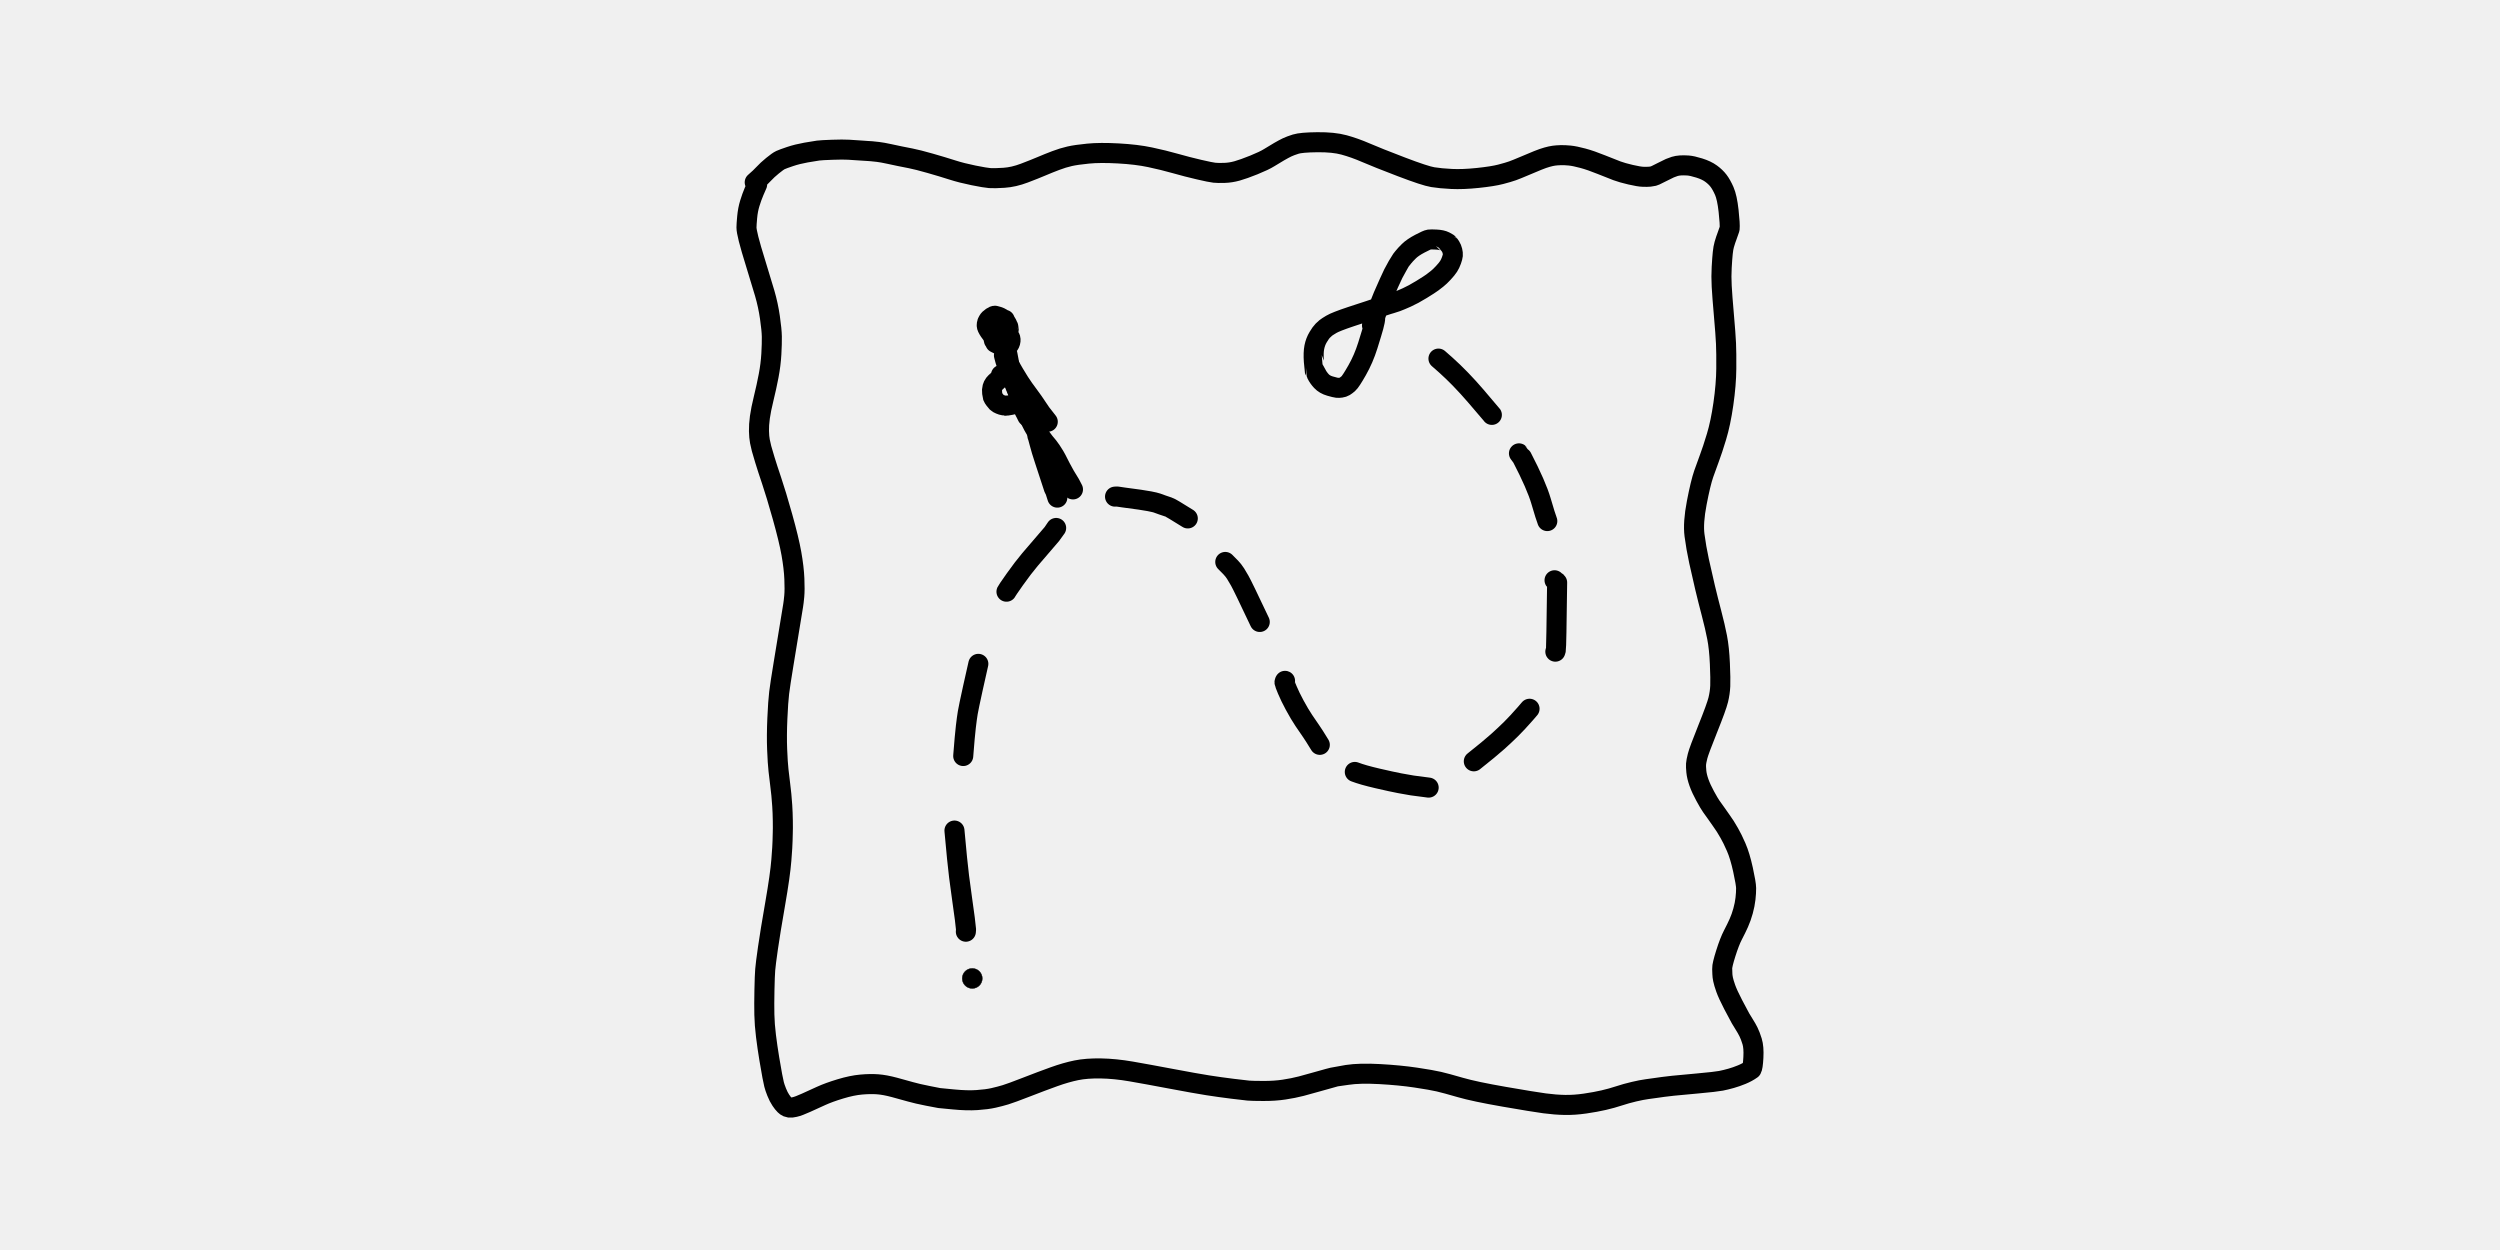
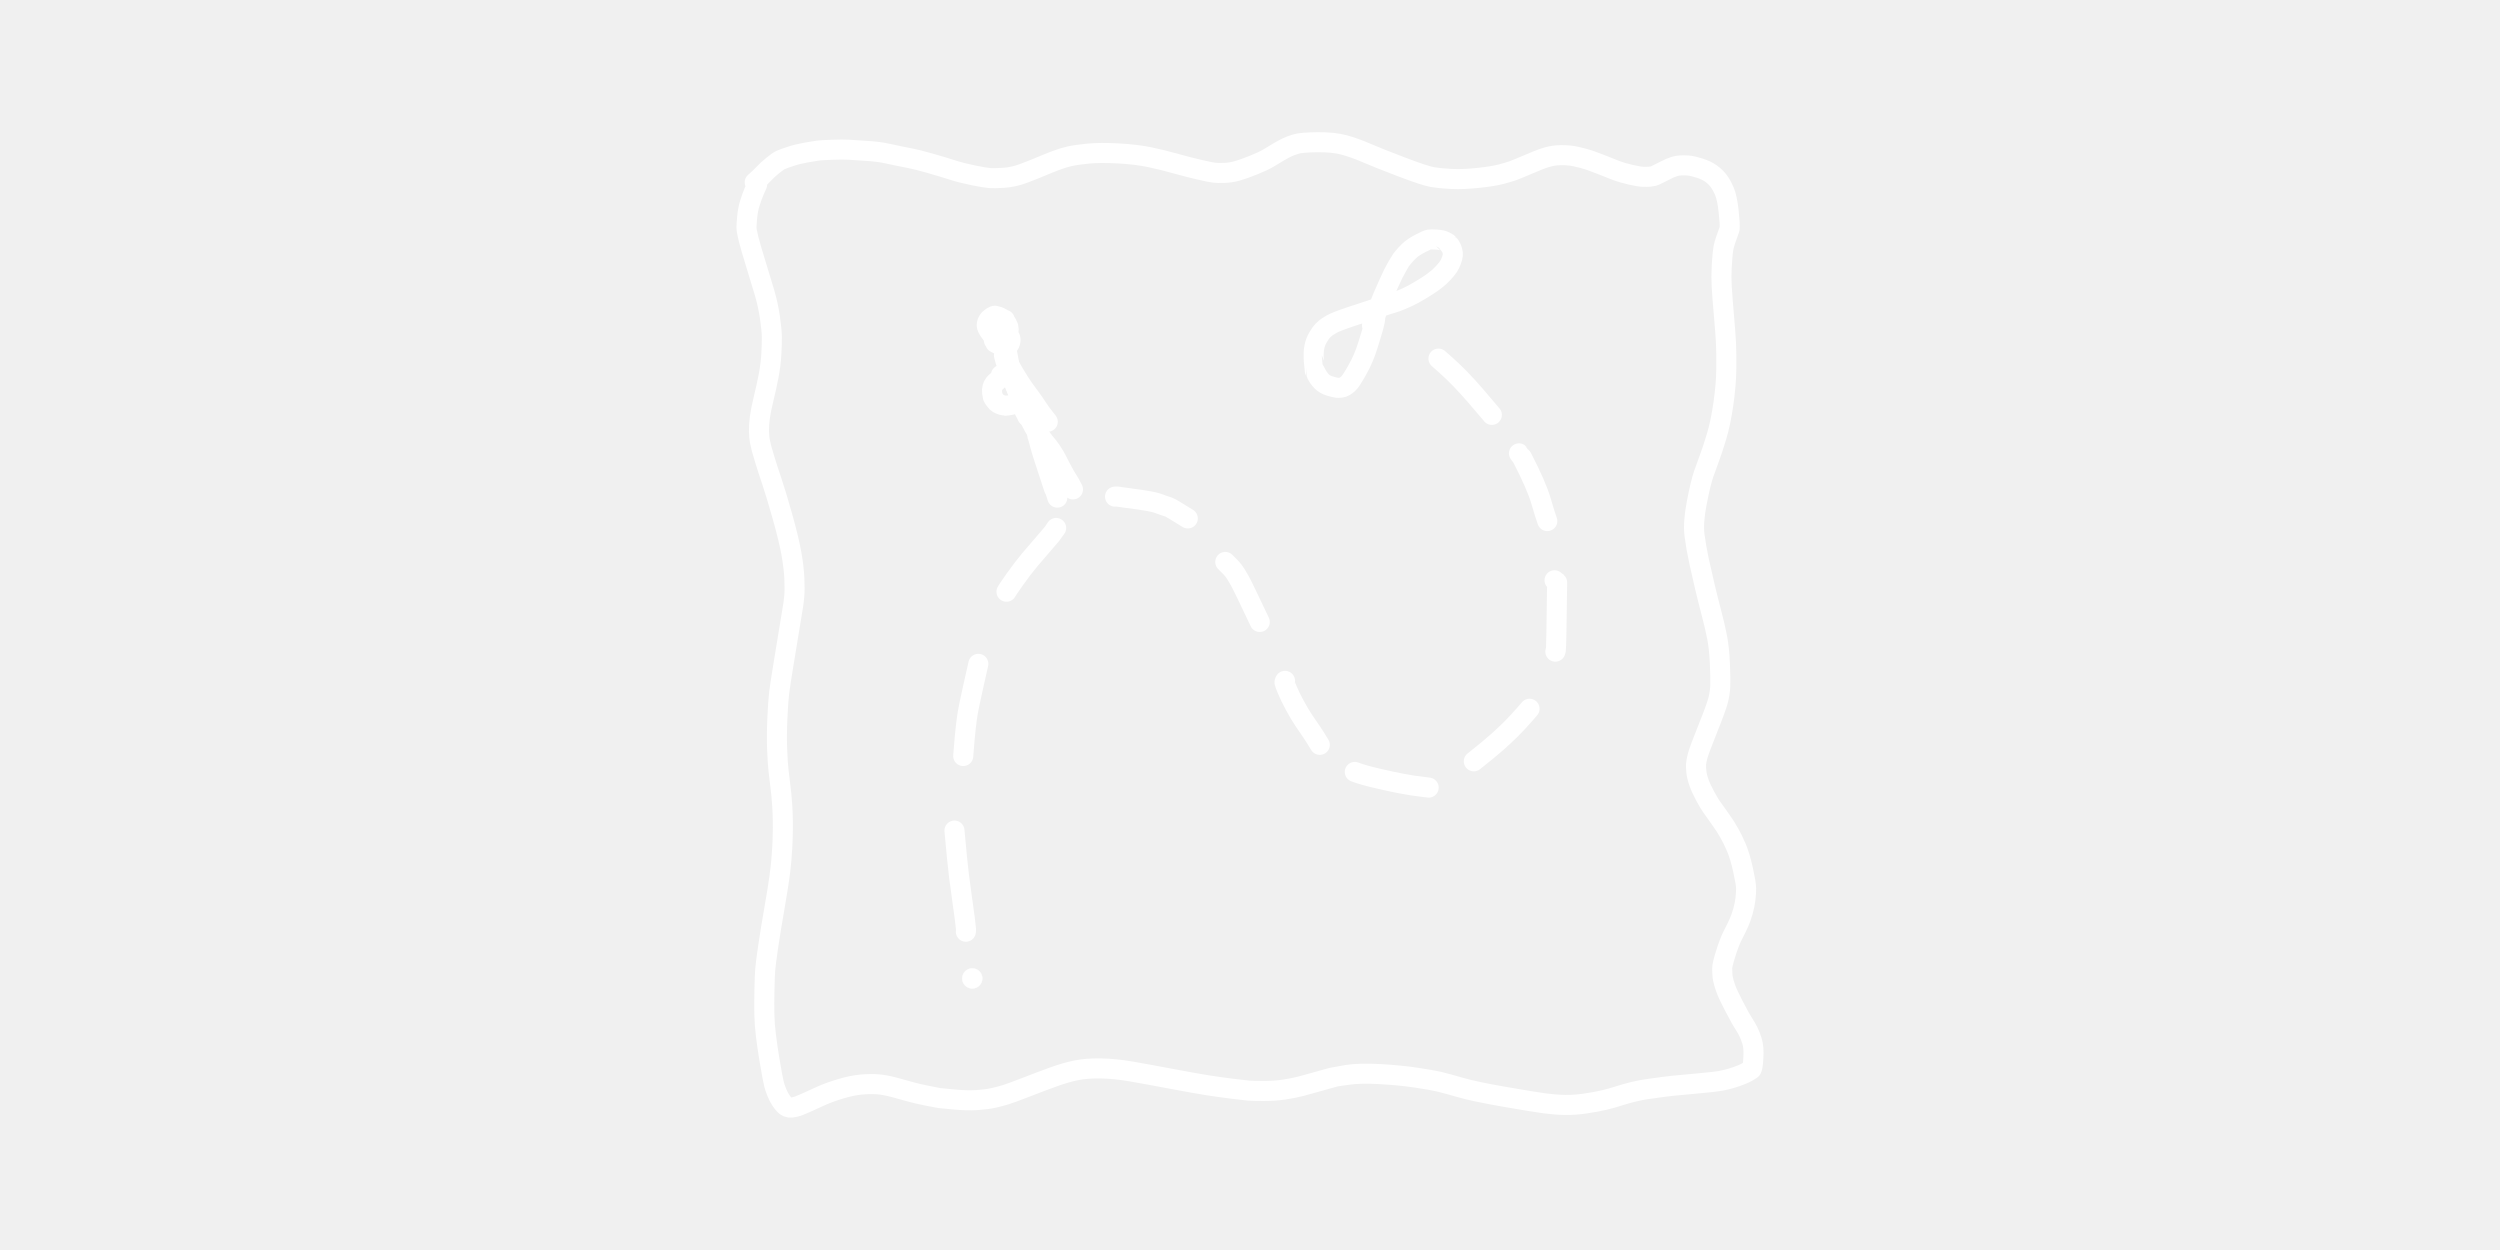
<svg xmlns="http://www.w3.org/2000/svg" version="1.1" id="Layer_1" x="0px" y="0px" viewBox="0 0 960 480" style="enable-background:new 0 0 960 480;" xml:space="preserve">
  <defs id="defs3302" />
  <g id="New_Layer_3" opacity="1" transform="matrix(1.539795,0,0,1.539795,990.3604,-1640.042)">
-     <path id="STROKE_c805222d-04b4-4d1f-8b30-9fe83fc3d251" opacity="1" fill="none" stroke="#000000" stroke-width="5" stroke-opacity="1" stroke-linecap="round" stroke-linejoin="round" d="m -454.361,1111.112 q -0.169,0.348 -0.751,1.721 -0.582,1.373 -1.072,2.965 -0.49,1.593 -0.659,3.438 -0.168,1.845 -0.174,2.592 -0.006,0.747 0.516,2.85 0.523,2.102 1.852,6.369 1.329,4.267 2.184,7.21 0.854,2.943 1.298,6.027 0.443,3.084 0.473,4.774 0.029,1.69 -0.119,4.336 -0.149,2.646 -0.682,5.439 -0.533,2.793 -1.227,5.609 -0.694,2.816 -0.953,4.733 -0.258,1.917 -0.226,3.434 0.032,1.516 0.234,2.554 0.202,1.038 0.405,1.79 0.202,0.753 0.82,2.794 0.618,2.04 1.708,5.262 1.091,3.222 2.697,8.937 1.605,5.715 2.225,9.225 0.62,3.511 0.738,6.277 0.118,2.766 -0.027,4.322 -0.145,1.557 -0.275,2.321 -0.13,0.765 -0.813,4.954 -0.682,4.189 -1.549,9.437 -0.866,5.248 -1.127,7.377 -0.261,2.129 -0.451,6.438 -0.19,4.308 -0.053,7.72 0.137,3.412 0.338,5.181 0.201,1.77 0.402,3.393 0.2,1.623 0.309,2.695 0.109,1.073 0.222,2.753 0.112,1.681 0.143,3.765 0.031,2.083 -0.011,2.962 -0.041,0.878 -0.051,2.008 -0.01,1.13 -0.303,4.845 -0.292,3.714 -1.53,10.819 -1.239,7.106 -1.809,11.081 -0.571,3.974 -0.687,5.419 -0.116,1.444 -0.191,5.052 -0.076,3.608 -0.021,6.129 0.054,2.522 0.404,5.336 0.349,2.814 0.826,5.693 0.476,2.878 0.75,4.283 0.275,1.405 0.441,2.101 0.167,0.696 0.648,1.914 0.482,1.217 1.041,2.041 0.558,0.823 0.95,1.199 0.391,0.375 0.665,0.485 0.273,0.109 0.59,0.159 0.316,0.05 1.258,-0.154 0.941,-0.205 2.806,-1.052 1.866,-0.848 3.793,-1.727 1.927,-0.879 4.808,-1.749 2.88,-0.87 5.159,-1.071 2.278,-0.201 4.077,-0.072 1.799,0.129 4.223,0.78 2.425,0.65 4.03,1.112 1.606,0.462 4.301,0.995 2.694,0.534 2.84,0.548 0.147,0.014 3.538,0.343 3.391,0.329 5.878,0.163 2.487,-0.166 4.132,-0.543 1.646,-0.377 2.989,-0.784 1.342,-0.406 5.193,-1.905 3.851,-1.5 6.859,-2.581 3.008,-1.081 5.588,-1.61 2.58,-0.529 6.126,-0.469 3.546,0.06 7.549,0.753 4.002,0.694 10.061,1.839 6.06,1.145 9.061,1.616 3.002,0.47 6.132,0.856 3.131,0.385 3.999,0.466 0.869,0.081 3.716,0.09 2.847,0.01 5.164,-0.342 2.317,-0.349 4.295,-0.86 1.978,-0.511 3.786,-1.047 1.807,-0.536 3.042,-0.851 1.235,-0.315 1.384,-0.375 0.149,-0.059 3.255,-0.535 3.105,-0.476 8.112,-0.199 5.006,0.277 8.984,0.873 3.978,0.596 5.756,1.011 1.778,0.414 5.349,1.451 3.572,1.038 10.982,2.323 7.411,1.286 10.052,1.638 2.642,0.352 5.037,0.395 2.396,0.044 5.043,-0.343 2.647,-0.387 4.655,-0.854 2.007,-0.466 3.805,-1.059 1.798,-0.593 3.728,-1.046 1.929,-0.453 3.264,-0.633 1.335,-0.18 2.204,-0.303 0.869,-0.123 1.836,-0.259 0.966,-0.136 2.42,-0.285 1.453,-0.149 6.09,-0.569 4.636,-0.42 5.879,-0.667 1.242,-0.247 2.535,-0.615 1.294,-0.367 2.664,-0.93 1.371,-0.563 2.444,-1.328 0.315,-0.408 0.451,-2.948 0.136,-2.539 -0.32,-4.011 -0.456,-1.472 -0.911,-2.38 -0.456,-0.909 -0.983,-1.734 -0.527,-0.825 -1,-1.637 -0.473,-0.813 -1.827,-3.427 -1.354,-2.614 -1.856,-4.041 -0.503,-1.427 -0.667,-2.246 -0.163,-0.819 -0.169,-1.329 -0.007,-0.511 -0.046,-1.345 -0.039,-0.834 0.892,-3.793 0.93,-2.959 1.794,-4.616 0.864,-1.656 1.464,-3 0.601,-1.344 1.047,-2.953 0.447,-1.609 0.613,-3.09 0.166,-1.482 0.156,-2.61 -0.011,-1.128 -0.772,-4.6 -0.76,-3.473 -1.708,-5.645 -0.948,-2.172 -1.71,-3.485 -0.762,-1.314 -0.997,-1.676 -0.235,-0.363 -0.987,-1.448 -0.753,-1.085 -1.4,-1.99 -0.647,-0.906 -1.126,-1.575 -0.48,-0.67 -1.503,-2.545 -1.024,-1.875 -1.558,-3.389 -0.534,-1.513 -0.652,-2.731 -0.117,-1.218 -0.075,-1.85 0.043,-0.633 0.381,-1.993 0.338,-1.36 2.537,-6.833 2.199,-5.473 2.624,-7.233 0.424,-1.759 0.499,-3.437 0.075,-1.678 -0.094,-5.556 -0.169,-3.877 -0.69,-6.563 -0.52,-2.686 -1.388,-5.983 -0.868,-3.298 -1.627,-6.478 -0.76,-3.179 -1.492,-6.552 -0.731,-3.373 -1.132,-6.467 -0.401,-3.094 0.559,-8.073 0.959,-4.98 1.745,-7.238 0.785,-2.258 1.463,-4.046 0.678,-1.789 1.709,-5.182 1.031,-3.393 1.725,-8.213 0.693,-4.82 0.726,-8.778 0.033,-3.957 -0.072,-6.283 -0.106,-2.325 -0.523,-7.054 -0.416,-4.729 -0.55,-7.207 -0.133,-2.477 -0.002,-4.735 0.131,-2.259 0.266,-3.57 0.136,-1.312 0.371,-2.111 0.234,-0.8 0.363,-1.175 0.129,-0.376 0.323,-0.897 0.195,-0.521 0.655,-1.862 0.114,-1.09 -0.257,-4.449 -0.372,-3.359 -1.072,-4.952 -0.701,-1.593 -1.428,-2.553 -0.728,-0.959 -1.866,-1.792 -1.137,-0.833 -2.94,-1.397 -1.802,-0.564 -2.837,-0.633 -1.036,-0.07 -1.848,-0.018 -0.813,0.053 -1.445,0.246 -0.631,0.194 -1.202,0.44 -0.571,0.246 -1.901,0.935 -1.329,0.689 -1.674,0.834 -0.344,0.146 -0.592,0.219 -0.248,0.072 -0.854,0.132 -0.606,0.059 -1.639,0.029 -1.033,-0.029 -3.147,-0.522 -2.115,-0.494 -3.409,-0.975 -1.295,-0.481 -3.883,-1.533 -2.587,-1.051 -4.6,-1.596 -2.013,-0.544 -3.285,-0.671 -1.271,-0.128 -2.274,-0.096 -1.003,0.032 -1.698,0.13 -0.696,0.098 -1.674,0.369 -0.979,0.271 -2.323,0.814 -1.344,0.543 -3.322,1.389 -1.979,0.845 -2.958,1.197 -0.979,0.353 -2.951,0.87 -1.972,0.517 -5.717,0.91 -3.745,0.392 -6.533,0.256 -2.789,-0.136 -4.703,-0.45 -1.914,-0.313 -7.875,-2.588 -5.961,-2.275 -8.796,-3.505 -2.836,-1.229 -5.455,-1.945 -2.619,-0.716 -6.648,-0.675 -4.029,0.042 -5.397,0.473 -1.369,0.432 -2.165,0.813 -0.796,0.381 -1.987,1.07 -1.19,0.689 -2.459,1.482 -1.269,0.793 -3.834,1.829 -2.565,1.036 -4.177,1.487 -1.612,0.45 -3.189,0.497 -1.576,0.048 -2.48,-0.046 -0.904,-0.094 -3.854,-0.781 -2.951,-0.686 -5.889,-1.522 -2.939,-0.836 -6.302,-1.549 -3.362,-0.713 -7.916,-0.96 -4.554,-0.246 -7.514,0.046 -2.961,0.291 -4.614,0.664 -1.654,0.373 -3.493,1.073 -1.839,0.699 -3.503,1.409 -1.664,0.71 -4.312,1.719 -2.648,1.01 -5.088,1.167 -2.44,0.157 -3.538,0.074 -1.098,-0.083 -4.045,-0.677 -2.947,-0.595 -5.328,-1.36 -2.382,-0.765 -5.51,-1.658 -3.129,-0.893 -4.837,-1.227 -1.708,-0.335 -2.712,-0.537 -1.004,-0.203 -2.678,-0.57 -1.674,-0.367 -2.768,-0.497 -1.093,-0.13 -1.664,-0.176 -0.571,-0.045 -0.696,-0.044 -0.125,0 -1.791,-0.12 -1.665,-0.121 -3.134,-0.208 -1.468,-0.086 -4.116,0.01 -2.648,0.091 -3.515,0.201 -0.868,0.111 -3.025,0.495 -2.157,0.385 -3.954,0.987 -1.796,0.602 -2.412,0.887 -0.616,0.284 -1.967,1.387 -1.352,1.103 -2.198,2.029 -0.846,0.927 -2.259,2.144" />
-     <path id="STROKE_e7b411aa-caa9-4934-ad79-24d8aaa5542b" opacity="1" fill="none" stroke="#000000" stroke-width="5" stroke-opacity="1" stroke-linecap="round" stroke-linejoin="round" d="m -402.309,1297.457 0.045,-0.552 q -0.112,-1.599 -0.984,-7.646 -0.872,-6.046 -1.258,-10.159 -0.387,-4.113 -0.645,-6.866" />
-     <path id="STROKE_389f9632-6048-4be1-a851-f69b18a5b26c" opacity="1" fill="none" stroke="#000000" stroke-width="5" stroke-opacity="1" stroke-linecap="round" stroke-linejoin="round" d="m -402.965,1253.642 q 0.397,-5.091 0.658,-7.304 0.26,-2.213 0.476,-3.504 0.217,-1.29 1.27,-6.085 1.053,-4.796 1.367,-6.09" />
-     <path id="STROKE_853e0c13-0e88-4d78-811f-da6f31074d91" opacity="1" fill="none" stroke="#000000" stroke-width="5" stroke-opacity="1" stroke-linecap="round" stroke-linejoin="round" d="m -392.179,1212.664 q 0.1,-0.195 0.545,-0.866 0.445,-0.672 1.559,-2.239 1.114,-1.567 1.945,-2.646 0.83,-1.079 1.806,-2.257 0.976,-1.177 5.462,-6.366 0.112,-0.118 1.072,-1.52" />
-     <path id="STROKE_c4c6ea4b-3b2e-421a-9291-48ca800d3568" opacity="1" fill="none" stroke="#000000" stroke-width="5" stroke-opacity="1" stroke-linecap="round" stroke-linejoin="round" d="m -365.106,1188.956 0.489,-0.033 1.664,0.246 q 4.866,0.628 6.387,0.932 1.52,0.303 1.893,0.44 0.373,0.136 1.426,0.514 1.052,0.378 1.537,0.518 0.486,0.141 4.75,2.817" />
-     <path id="STROKE_1ebcf8a1-1122-44bf-a2e5-a65d08582304" opacity="1" fill="none" stroke="#000000" stroke-width="5" stroke-opacity="1" stroke-linecap="round" stroke-linejoin="round" d="m -337.613,1205.245 q 1,0.985 1.36,1.373 0.36,0.388 0.64,0.736 0.281,0.349 0.588,0.835 0.307,0.487 1.02,1.723 0.713,1.237 4.991,10.299" />
-     <path id="STROKE_4654ba86-9b3f-4290-8356-a360ba221b55" opacity="1" fill="none" stroke="#000000" stroke-width="5" stroke-opacity="1" stroke-linecap="round" stroke-linejoin="round" d="m -322.71,1234.896 q 0.045,0.015 -0.058,0.098 0.01,0.095 -0.076,0.266 0.01,0.242 0.692,1.882 0.682,1.64 1.868,3.84 1.186,2.199 2.274,3.824 1.087,1.624 1.768,2.586 0.682,0.963 2.204,3.463" />
-     <path id="STROKE_72273d13-c71b-4d80-bb73-f5f4377ca3ee" opacity="1" fill="none" stroke="#000000" stroke-width="5" stroke-opacity="1" stroke-linecap="round" stroke-linejoin="round" d="m -305.311,1257.612 q 1.987,0.762 5.684,1.619 3.698,0.857 5.557,1.207 1.858,0.35 3.112,0.549 1.253,0.199 4.066,0.532" />
-     <path id="STROKE_4e74f353-2926-462b-8338-918fd534afc3" opacity="1" fill="none" stroke="#000000" stroke-width="5" stroke-opacity="1" stroke-linecap="round" stroke-linejoin="round" d="m -275.632,1254.965 q 3.995,-3.167 5.915,-4.888 1.92,-1.721 3.428,-3.218 1.509,-1.497 3.51,-3.781 l 1.048,-1.22" />
-     <path id="STROKE_1db066a6-913a-4b9b-8386-4730ebb11250" opacity="1" fill="none" stroke="#000000" stroke-width="5" stroke-opacity="1" stroke-linecap="round" stroke-linejoin="round" d="m -255.3,1227.617 0.126,-0.424 q 0.125,-0.616 0.322,-16.821 0.047,-0.087 -0.205,-0.179 -0.251,-0.092 -0.443,-0.379" />
-     <path id="STROKE_a7d11608-1882-4d97-a701-6c4a45403a31" opacity="1" fill="none" stroke="#000000" stroke-width="5" stroke-opacity="1" stroke-linecap="round" stroke-linejoin="round" d="m -257.304,1195.052 q -0.427,-1.077 -1.566,-4.99 -1.139,-3.914 -4.747,-10.872 -0.085,-0.06 -0.756,-1.025" />
-     <path id="STROKE_465fd2d9-fec8-4a0e-93a1-b3ee8814a7f1" opacity="1" fill="none" stroke="#000000" stroke-width="5" stroke-opacity="1" stroke-linecap="round" stroke-linejoin="round" d="m -271.132,1168.569 q -0.202,-0.291 -4.023,-4.725 -3.821,-4.435 -7.436,-7.676 l -1.859,-1.635" />
-     <path id="STROKE_04de574e-eec0-4ad7-b1b4-57360b8f5521" opacity="1" fill="none" stroke="#000000" stroke-width="5" stroke-opacity="1" stroke-linecap="round" stroke-linejoin="round" d="m -300.222,1144.283 q -0.006,0.753 -0.411,2.218 -0.404,1.466 -1.444,4.785 -1.04,3.319 -2.66,6.162 -1.619,2.842 -2.178,3.32 -0.559,0.478 -0.937,0.706 -0.378,0.228 -0.919,0.305 -0.541,0.077 -0.972,0.032 -0.432,-0.046 -1.759,-0.429 -1.328,-0.382 -2.116,-1.222 -0.788,-0.841 -1.234,-1.754 -0.446,-0.912 -0.483,-0.958 -0.037,-0.047 -0.187,-2.226 -0.151,-2.18 0.12,-3.546 0.271,-1.366 0.961,-2.512 0.69,-1.146 1.131,-1.581 0.44,-0.436 0.756,-0.696 0.316,-0.26 1.401,-0.907 1.084,-0.648 4.884,-1.917 3.8,-1.269 4.381,-1.437 0.581,-0.168 2.197,-0.737 1.616,-0.568 2.621,-0.86 1.005,-0.293 1.119,-0.312 0.114,-0.019 1.056,-0.368 0.943,-0.349 2.541,-1.064 1.598,-0.715 3.703,-2.01 2.104,-1.295 2.685,-1.738 0.581,-0.443 1.202,-0.928 0.621,-0.484 1.519,-1.449 0.898,-0.965 1.319,-1.621 0.421,-0.657 0.72,-1.502 0.299,-0.846 0.341,-1.284 0.041,-0.438 -0.112,-1.073 -0.154,-0.634 -0.445,-1.091 -0.29,-0.457 -0.473,-0.627 -0.184,-0.17 -0.216,-0.231 -0.032,-0.06 -0.769,-0.433 -0.736,-0.373 -2.08,-0.446 -1.344,-0.072 -1.817,-0.01 -0.473,0.066 -2.284,1.017 -1.811,0.951 -2.749,1.873 -0.939,0.922 -1.404,1.517 -0.464,0.596 -0.578,0.73 -0.113,0.135 -0.857,1.424 -0.743,1.289 -1.068,1.962 -0.325,0.673 -1.107,2.387 -0.782,1.713 -1.44,3.267 -0.658,1.554 -1.698,4.242 l -1.061,3.004" />
-     <circle id="STROKE_c06e0b79-fccd-48c2-967b-179d6d2a3a0b" opacity="1" fill="#000000" stroke="#000000" stroke-width="0.1" stroke-opacity="1" fill-opacity="1" cx="-400.71" cy="1309.109" r="2.5" />
-     <path id="STROKE_df90aa99-223b-4c0a-9892-f0189a5edd32" opacity="1" fill="none" stroke="#000000" stroke-width="5" stroke-opacity="1" stroke-linecap="round" stroke-linejoin="round" d="m -392.811,1153.724 q 0.283,1.231 0.771,2.585 0.488,1.353 0.657,1.703 0.169,0.351 1.894,4.543 1.724,4.192 2.973,6.713 1.248,2.522 1.728,3.244 0.479,0.723 0.801,1.091 0.294,0.448 1.271,1.718 1.091,1.247 1.677,2.143 0.587,0.895 0.862,1.355 0.275,0.46 0.418,0.746 0.142,0.287 1.138,2.225 0.996,1.938 2.303,3.98 l 0.724,1.385" />
-     <path id="STROKE_27b3e8f5-8f95-4e70-94be-2c24ccccf2e1" opacity="1" fill="none" stroke="#000000" stroke-width="5" stroke-opacity="1" stroke-linecap="round" stroke-linejoin="round" d="m -384.467,1173.78 q 0.136,0.295 0.548,1.902 0.412,1.607 1.229,4.074 0.818,2.467 2.367,7.216 l 0.24,0.374 0.59,1.858" />
-     <path id="STROKE_5e969b2c-0119-4adf-82f7-49af2cd372a6" opacity="1" fill="none" stroke="#000000" stroke-width="5" stroke-opacity="1" stroke-linecap="round" stroke-linejoin="round" d="m -392.538,1153.266 0.063,0.374 0.52,1.445 q 0.119,0.512 1.637,3.075 1.517,2.562 2.48,3.888 0.962,1.326 1.43,1.956 0.469,0.63 0.96,1.328 0.491,0.698 1.099,1.63 0.609,0.931 0.817,1.201 0.208,0.27 1.652,2.118" />
-     <path id="STROKE_5a3ce6c8-0475-4066-af19-fb0efe947ecd" opacity="1" fill="none" stroke="#000000" stroke-width="5" stroke-opacity="1" stroke-linecap="round" stroke-linejoin="round" d="m -391.955,1153.393 0.507,2.694 q 0.187,1.282 3.753,11.486 0.24,0.379 0.714,1.384" />
-     <path id="STROKE_4a590536-8ccd-4f76-b279-3363dd5d2ec8" opacity="1" fill="none" stroke="#000000" stroke-width="5" stroke-opacity="1" stroke-linecap="round" stroke-linejoin="round" d="m -392.611,1144.854 q -0.177,0.014 -0.498,0.762 l -0.017,0.059 q -0.323,-0.01 -0.7,0.095 -0.377,0.101 -0.65,0.237 -0.273,0.137 -0.569,0.433 -0.295,0.297 -0.411,1.279 -0.116,0.982 0.008,1.687 0.123,0.706 0.302,0.923 0.179,0.218 0.178,0.256 0,0.037 0.829,0.42 0.829,0.383 1.321,0.411 0.492,0.027 0.738,-0.025 0.247,-0.051 0.402,-0.165 0.156,-0.114 0.315,-0.452 0.159,-0.337 0.192,-0.689 0.034,-0.352 -0.036,-0.587 -0.069,-0.235 -0.199,-0.404 -0.13,-0.169 -0.262,-0.268 -0.131,-0.099 -0.521,-0.244 -0.389,-0.144 -0.771,-0.235 l 0.181,0.129 q 0.047,0.014 0.225,-0.028 0.179,-0.043 0.499,-0.27 0.32,-0.226 0.396,-0.516 0.075,-0.289 -0.005,-0.669 -0.079,-0.38 -0.067,-0.423 0.013,-0.044 -0.307,-0.662 -0.319,-0.618 -0.621,-0.893 -0.301,-0.275 -0.716,-0.544 -0.415,-0.269 -0.918,-0.418 -0.503,-0.148 -0.732,-0.204 -0.23,-0.056 -0.856,0.355 -0.627,0.412 -0.891,0.891 -0.264,0.479 -0.281,0.629 -0.017,0.15 -0.048,0.548 -0.031,0.397 0.658,1.437 0.688,1.04 1.204,1.45 0.516,0.411 1.092,0.656 0.576,0.245 0.97,0.176 0.394,-0.068 0.645,-0.309 0.252,-0.241 0.406,-0.601 0.153,-0.359 0.188,-0.694 0.036,-0.336 -0.01,-0.434 -0.045,-0.098 -0.512,-0.549 -0.467,-0.45 -0.733,-0.702 -0.266,-0.251 -0.399,-0.392 -0.133,-0.141 -1.142,-0.867 -0.591,-0.1 -1.393,-0.589" />
-     <path id="STROKE_6f834c84-5e07-4dac-916a-3dea3cff7678" opacity="1" fill="none" stroke="#000000" stroke-width="5" stroke-opacity="1" stroke-linecap="round" stroke-linejoin="round" d="m -393.339,1158.56 -0.208,0.061 -0.016,0.186 -0.268,0.644 q -0.056,0.111 -0.601,0.578 -0.545,0.467 -0.817,0.813 -0.272,0.346 -0.436,0.905 -0.164,0.558 -0.069,1.331 0.095,0.774 0.166,0.988 0.072,0.214 0.449,0.715 0.378,0.502 0.579,0.704 0.201,0.203 0.756,0.438 0.556,0.235 0.899,0.278 0.343,0.043 0.473,0.079 0.13,0.036 1.331,-0.19 1.2,-0.225 3.792,-1.18" />
+     <path id="STROKE_c805222d-04b4-4d1f-8b30-9fe83fc3d251" opacity="1" fill="none" stroke="#FFFFFF" stroke-width="5" stroke-opacity="1" stroke-linecap="round" stroke-linejoin="round" d="m -454.361,1111.112 q -0.169,0.348 -0.751,1.721 -0.582,1.373 -1.072,2.965 -0.49,1.593 -0.659,3.438 -0.168,1.845 -0.174,2.592 -0.006,0.747 0.516,2.85 0.523,2.102 1.852,6.369 1.329,4.267 2.184,7.21 0.854,2.943 1.298,6.027 0.443,3.084 0.473,4.774 0.029,1.69 -0.119,4.336 -0.149,2.646 -0.682,5.439 -0.533,2.793 -1.227,5.609 -0.694,2.816 -0.953,4.733 -0.258,1.917 -0.226,3.434 0.032,1.516 0.234,2.554 0.202,1.038 0.405,1.79 0.202,0.753 0.82,2.794 0.618,2.04 1.708,5.262 1.091,3.222 2.697,8.937 1.605,5.715 2.225,9.225 0.62,3.511 0.738,6.277 0.118,2.766 -0.027,4.322 -0.145,1.557 -0.275,2.321 -0.13,0.765 -0.813,4.954 -0.682,4.189 -1.549,9.437 -0.866,5.248 -1.127,7.377 -0.261,2.129 -0.451,6.438 -0.19,4.308 -0.053,7.72 0.137,3.412 0.338,5.181 0.201,1.77 0.402,3.393 0.2,1.623 0.309,2.695 0.109,1.073 0.222,2.753 0.112,1.681 0.143,3.765 0.031,2.083 -0.011,2.962 -0.041,0.878 -0.051,2.008 -0.01,1.13 -0.303,4.845 -0.292,3.714 -1.53,10.819 -1.239,7.106 -1.809,11.081 -0.571,3.974 -0.687,5.419 -0.116,1.444 -0.191,5.052 -0.076,3.608 -0.021,6.129 0.054,2.522 0.404,5.336 0.349,2.814 0.826,5.693 0.476,2.878 0.75,4.283 0.275,1.405 0.441,2.101 0.167,0.696 0.648,1.914 0.482,1.217 1.041,2.041 0.558,0.823 0.95,1.199 0.391,0.375 0.665,0.485 0.273,0.109 0.59,0.159 0.316,0.05 1.258,-0.154 0.941,-0.205 2.806,-1.052 1.866,-0.848 3.793,-1.727 1.927,-0.879 4.808,-1.749 2.88,-0.87 5.159,-1.071 2.278,-0.201 4.077,-0.072 1.799,0.129 4.223,0.78 2.425,0.65 4.03,1.112 1.606,0.462 4.301,0.995 2.694,0.534 2.84,0.548 0.147,0.014 3.538,0.343 3.391,0.329 5.878,0.163 2.487,-0.166 4.132,-0.543 1.646,-0.377 2.989,-0.784 1.342,-0.406 5.193,-1.905 3.851,-1.5 6.859,-2.581 3.008,-1.081 5.588,-1.61 2.58,-0.529 6.126,-0.469 3.546,0.06 7.549,0.753 4.002,0.694 10.061,1.839 6.06,1.145 9.061,1.616 3.002,0.47 6.132,0.856 3.131,0.385 3.999,0.466 0.869,0.081 3.716,0.09 2.847,0.01 5.164,-0.342 2.317,-0.349 4.295,-0.86 1.978,-0.511 3.786,-1.047 1.807,-0.536 3.042,-0.851 1.235,-0.315 1.384,-0.375 0.149,-0.059 3.255,-0.535 3.105,-0.476 8.112,-0.199 5.006,0.277 8.984,0.873 3.978,0.596 5.756,1.011 1.778,0.414 5.349,1.451 3.572,1.038 10.982,2.323 7.411,1.286 10.052,1.638 2.642,0.352 5.037,0.395 2.396,0.044 5.043,-0.343 2.647,-0.387 4.655,-0.854 2.007,-0.466 3.805,-1.059 1.798,-0.593 3.728,-1.046 1.929,-0.453 3.264,-0.633 1.335,-0.18 2.204,-0.303 0.869,-0.123 1.836,-0.259 0.966,-0.136 2.42,-0.285 1.453,-0.149 6.09,-0.569 4.636,-0.42 5.879,-0.667 1.242,-0.247 2.535,-0.615 1.294,-0.367 2.664,-0.93 1.371,-0.563 2.444,-1.328 0.315,-0.408 0.451,-2.948 0.136,-2.539 -0.32,-4.011 -0.456,-1.472 -0.911,-2.38 -0.456,-0.909 -0.983,-1.734 -0.527,-0.825 -1,-1.637 -0.473,-0.813 -1.827,-3.427 -1.354,-2.614 -1.856,-4.041 -0.503,-1.427 -0.667,-2.246 -0.163,-0.819 -0.169,-1.329 -0.007,-0.511 -0.046,-1.345 -0.039,-0.834 0.892,-3.793 0.93,-2.959 1.794,-4.616 0.864,-1.656 1.464,-3 0.601,-1.344 1.047,-2.953 0.447,-1.609 0.613,-3.09 0.166,-1.482 0.156,-2.61 -0.011,-1.128 -0.772,-4.6 -0.76,-3.473 -1.708,-5.645 -0.948,-2.172 -1.71,-3.485 -0.762,-1.314 -0.997,-1.676 -0.235,-0.363 -0.987,-1.448 -0.753,-1.085 -1.4,-1.99 -0.647,-0.906 -1.126,-1.575 -0.48,-0.67 -1.503,-2.545 -1.024,-1.875 -1.558,-3.389 -0.534,-1.513 -0.652,-2.731 -0.117,-1.218 -0.075,-1.85 0.043,-0.633 0.381,-1.993 0.338,-1.36 2.537,-6.833 2.199,-5.473 2.624,-7.233 0.424,-1.759 0.499,-3.437 0.075,-1.678 -0.094,-5.556 -0.169,-3.877 -0.69,-6.563 -0.52,-2.686 -1.388,-5.983 -0.868,-3.298 -1.627,-6.478 -0.76,-3.179 -1.492,-6.552 -0.731,-3.373 -1.132,-6.467 -0.401,-3.094 0.559,-8.073 0.959,-4.98 1.745,-7.238 0.785,-2.258 1.463,-4.046 0.678,-1.789 1.709,-5.182 1.031,-3.393 1.725,-8.213 0.693,-4.82 0.726,-8.778 0.033,-3.957 -0.072,-6.283 -0.106,-2.325 -0.523,-7.054 -0.416,-4.729 -0.55,-7.207 -0.133,-2.477 -0.002,-4.735 0.131,-2.259 0.266,-3.57 0.136,-1.312 0.371,-2.111 0.234,-0.8 0.363,-1.175 0.129,-0.376 0.323,-0.897 0.195,-0.521 0.655,-1.862 0.114,-1.09 -0.257,-4.449 -0.372,-3.359 -1.072,-4.952 -0.701,-1.593 -1.428,-2.553 -0.728,-0.959 -1.866,-1.792 -1.137,-0.833 -2.94,-1.397 -1.802,-0.564 -2.837,-0.633 -1.036,-0.07 -1.848,-0.018 -0.813,0.053 -1.445,0.246 -0.631,0.194 -1.202,0.44 -0.571,0.246 -1.901,0.935 -1.329,0.689 -1.674,0.834 -0.344,0.146 -0.592,0.219 -0.248,0.072 -0.854,0.132 -0.606,0.059 -1.639,0.029 -1.033,-0.029 -3.147,-0.522 -2.115,-0.494 -3.409,-0.975 -1.295,-0.481 -3.883,-1.533 -2.587,-1.051 -4.6,-1.596 -2.013,-0.544 -3.285,-0.671 -1.271,-0.128 -2.274,-0.096 -1.003,0.032 -1.698,0.13 -0.696,0.098 -1.674,0.369 -0.979,0.271 -2.323,0.814 -1.344,0.543 -3.322,1.389 -1.979,0.845 -2.958,1.197 -0.979,0.353 -2.951,0.87 -1.972,0.517 -5.717,0.91 -3.745,0.392 -6.533,0.256 -2.789,-0.136 -4.703,-0.45 -1.914,-0.313 -7.875,-2.588 -5.961,-2.275 -8.796,-3.505 -2.836,-1.229 -5.455,-1.945 -2.619,-0.716 -6.648,-0.675 -4.029,0.042 -5.397,0.473 -1.369,0.432 -2.165,0.813 -0.796,0.381 -1.987,1.07 -1.19,0.689 -2.459,1.482 -1.269,0.793 -3.834,1.829 -2.565,1.036 -4.177,1.487 -1.612,0.45 -3.189,0.497 -1.576,0.048 -2.48,-0.046 -0.904,-0.094 -3.854,-0.781 -2.951,-0.686 -5.889,-1.522 -2.939,-0.836 -6.302,-1.549 -3.362,-0.713 -7.916,-0.96 -4.554,-0.246 -7.514,0.046 -2.961,0.291 -4.614,0.664 -1.654,0.373 -3.493,1.073 -1.839,0.699 -3.503,1.409 -1.664,0.71 -4.312,1.719 -2.648,1.01 -5.088,1.167 -2.44,0.157 -3.538,0.074 -1.098,-0.083 -4.045,-0.677 -2.947,-0.595 -5.328,-1.36 -2.382,-0.765 -5.51,-1.658 -3.129,-0.893 -4.837,-1.227 -1.708,-0.335 -2.712,-0.537 -1.004,-0.203 -2.678,-0.57 -1.674,-0.367 -2.768,-0.497 -1.093,-0.13 -1.664,-0.176 -0.571,-0.045 -0.696,-0.044 -0.125,0 -1.791,-0.12 -1.665,-0.121 -3.134,-0.208 -1.468,-0.086 -4.116,0.01 -2.648,0.091 -3.515,0.201 -0.868,0.111 -3.025,0.495 -2.157,0.385 -3.954,0.987 -1.796,0.602 -2.412,0.887 -0.616,0.284 -1.967,1.387 -1.352,1.103 -2.198,2.029 -0.846,0.927 -2.259,2.144" />
+     <path id="STROKE_e7b411aa-caa9-4934-ad79-24d8aaa5542b" opacity="1" fill="none" stroke="#FFFFFF" stroke-width="5" stroke-opacity="1" stroke-linecap="round" stroke-linejoin="round" d="m -402.309,1297.457 0.045,-0.552 q -0.112,-1.599 -0.984,-7.646 -0.872,-6.046 -1.258,-10.159 -0.387,-4.113 -0.645,-6.866" />
+     <path id="STROKE_389f9632-6048-4be1-a851-f69b18a5b26c" opacity="1" fill="none" stroke="#FFFFFF" stroke-width="5" stroke-opacity="1" stroke-linecap="round" stroke-linejoin="round" d="m -402.965,1253.642 q 0.397,-5.091 0.658,-7.304 0.26,-2.213 0.476,-3.504 0.217,-1.29 1.27,-6.085 1.053,-4.796 1.367,-6.09" />
+     <path id="STROKE_853e0c13-0e88-4d78-811f-da6f31074d91" opacity="1" fill="none" stroke="#FFFFFF" stroke-width="5" stroke-opacity="1" stroke-linecap="round" stroke-linejoin="round" d="m -392.179,1212.664 q 0.1,-0.195 0.545,-0.866 0.445,-0.672 1.559,-2.239 1.114,-1.567 1.945,-2.646 0.83,-1.079 1.806,-2.257 0.976,-1.177 5.462,-6.366 0.112,-0.118 1.072,-1.52" />
+     <path id="STROKE_c4c6ea4b-3b2e-421a-9291-48ca800d3568" opacity="1" fill="none" stroke="#FFFFFF" stroke-width="5" stroke-opacity="1" stroke-linecap="round" stroke-linejoin="round" d="m -365.106,1188.956 0.489,-0.033 1.664,0.246 q 4.866,0.628 6.387,0.932 1.52,0.303 1.893,0.44 0.373,0.136 1.426,0.514 1.052,0.378 1.537,0.518 0.486,0.141 4.75,2.817" />
+     <path id="STROKE_1ebcf8a1-1122-44bf-a2e5-a65d08582304" opacity="1" fill="none" stroke="#FFFFFF" stroke-width="5" stroke-opacity="1" stroke-linecap="round" stroke-linejoin="round" d="m -337.613,1205.245 q 1,0.985 1.36,1.373 0.36,0.388 0.64,0.736 0.281,0.349 0.588,0.835 0.307,0.487 1.02,1.723 0.713,1.237 4.991,10.299" />
+     <path id="STROKE_4654ba86-9b3f-4290-8356-a360ba221b55" opacity="1" fill="none" stroke="#FFFFFF" stroke-width="5" stroke-opacity="1" stroke-linecap="round" stroke-linejoin="round" d="m -322.71,1234.896 q 0.045,0.015 -0.058,0.098 0.01,0.095 -0.076,0.266 0.01,0.242 0.692,1.882 0.682,1.64 1.868,3.84 1.186,2.199 2.274,3.824 1.087,1.624 1.768,2.586 0.682,0.963 2.204,3.463" />
+     <path id="STROKE_72273d13-c71b-4d80-bb73-f5f4377ca3ee" opacity="1" fill="none" stroke="#FFFFFF" stroke-width="5" stroke-opacity="1" stroke-linecap="round" stroke-linejoin="round" d="m -305.311,1257.612 q 1.987,0.762 5.684,1.619 3.698,0.857 5.557,1.207 1.858,0.35 3.112,0.549 1.253,0.199 4.066,0.532" />
+     <path id="STROKE_4e74f353-2926-462b-8338-918fd534afc3" opacity="1" fill="none" stroke="#FFFFFF" stroke-width="5" stroke-opacity="1" stroke-linecap="round" stroke-linejoin="round" d="m -275.632,1254.965 q 3.995,-3.167 5.915,-4.888 1.92,-1.721 3.428,-3.218 1.509,-1.497 3.51,-3.781 l 1.048,-1.22" />
+     <path id="STROKE_1db066a6-913a-4b9b-8386-4730ebb11250" opacity="1" fill="none" stroke="#FFFFFF" stroke-width="5" stroke-opacity="1" stroke-linecap="round" stroke-linejoin="round" d="m -255.3,1227.617 0.126,-0.424 q 0.125,-0.616 0.322,-16.821 0.047,-0.087 -0.205,-0.179 -0.251,-0.092 -0.443,-0.379" />
+     <path id="STROKE_a7d11608-1882-4d97-a701-6c4a45403a31" opacity="1" fill="none" stroke="#FFFFFF" stroke-width="5" stroke-opacity="1" stroke-linecap="round" stroke-linejoin="round" d="m -257.304,1195.052 q -0.427,-1.077 -1.566,-4.99 -1.139,-3.914 -4.747,-10.872 -0.085,-0.06 -0.756,-1.025" />
+     <path id="STROKE_465fd2d9-fec8-4a0e-93a1-b3ee8814a7f1" opacity="1" fill="none" stroke="#FFFFFF" stroke-width="5" stroke-opacity="1" stroke-linecap="round" stroke-linejoin="round" d="m -271.132,1168.569 q -0.202,-0.291 -4.023,-4.725 -3.821,-4.435 -7.436,-7.676 l -1.859,-1.635" />
+     <path id="STROKE_04de574e-eec0-4ad7-b1b4-57360b8f5521" opacity="1" fill="none" stroke="#FFFFFF" stroke-width="5" stroke-opacity="1" stroke-linecap="round" stroke-linejoin="round" d="m -300.222,1144.283 q -0.006,0.753 -0.411,2.218 -0.404,1.466 -1.444,4.785 -1.04,3.319 -2.66,6.162 -1.619,2.842 -2.178,3.32 -0.559,0.478 -0.937,0.706 -0.378,0.228 -0.919,0.305 -0.541,0.077 -0.972,0.032 -0.432,-0.046 -1.759,-0.429 -1.328,-0.382 -2.116,-1.222 -0.788,-0.841 -1.234,-1.754 -0.446,-0.912 -0.483,-0.958 -0.037,-0.047 -0.187,-2.226 -0.151,-2.18 0.12,-3.546 0.271,-1.366 0.961,-2.512 0.69,-1.146 1.131,-1.581 0.44,-0.436 0.756,-0.696 0.316,-0.26 1.401,-0.907 1.084,-0.648 4.884,-1.917 3.8,-1.269 4.381,-1.437 0.581,-0.168 2.197,-0.737 1.616,-0.568 2.621,-0.86 1.005,-0.293 1.119,-0.312 0.114,-0.019 1.056,-0.368 0.943,-0.349 2.541,-1.064 1.598,-0.715 3.703,-2.01 2.104,-1.295 2.685,-1.738 0.581,-0.443 1.202,-0.928 0.621,-0.484 1.519,-1.449 0.898,-0.965 1.319,-1.621 0.421,-0.657 0.72,-1.502 0.299,-0.846 0.341,-1.284 0.041,-0.438 -0.112,-1.073 -0.154,-0.634 -0.445,-1.091 -0.29,-0.457 -0.473,-0.627 -0.184,-0.17 -0.216,-0.231 -0.032,-0.06 -0.769,-0.433 -0.736,-0.373 -2.08,-0.446 -1.344,-0.072 -1.817,-0.01 -0.473,0.066 -2.284,1.017 -1.811,0.951 -2.749,1.873 -0.939,0.922 -1.404,1.517 -0.464,0.596 -0.578,0.73 -0.113,0.135 -0.857,1.424 -0.743,1.289 -1.068,1.962 -0.325,0.673 -1.107,2.387 -0.782,1.713 -1.44,3.267 -0.658,1.554 -1.698,4.242 l -1.061,3.004" />
+     <circle id="STROKE_c06e0b79-fccd-48c2-967b-179d6d2a3a0b" opacity="1" fill="#FFFFFF" stroke="#FFFFFF" stroke-width="0.1" stroke-opacity="1" fill-opacity="1" cx="-400.71" cy="1309.109" r="2.5" />
+     <path id="STROKE_df90aa99-223b-4c0a-9892-f0189a5edd32" opacity="1" fill="none" stroke="#FFFFFF" stroke-width="5" stroke-opacity="1" stroke-linecap="round" stroke-linejoin="round" d="m -392.811,1153.724 q 0.283,1.231 0.771,2.585 0.488,1.353 0.657,1.703 0.169,0.351 1.894,4.543 1.724,4.192 2.973,6.713 1.248,2.522 1.728,3.244 0.479,0.723 0.801,1.091 0.294,0.448 1.271,1.718 1.091,1.247 1.677,2.143 0.587,0.895 0.862,1.355 0.275,0.46 0.418,0.746 0.142,0.287 1.138,2.225 0.996,1.938 2.303,3.98 l 0.724,1.385" />
+     <path id="STROKE_27b3e8f5-8f95-4e70-94be-2c24ccccf2e1" opacity="1" fill="none" stroke="#FFFFFF" stroke-width="5" stroke-opacity="1" stroke-linecap="round" stroke-linejoin="round" d="m -384.467,1173.78 q 0.136,0.295 0.548,1.902 0.412,1.607 1.229,4.074 0.818,2.467 2.367,7.216 l 0.24,0.374 0.59,1.858" />
+     <path id="STROKE_5e969b2c-0119-4adf-82f7-49af2cd372a6" opacity="1" fill="none" stroke="#FFFFFF" stroke-width="5" stroke-opacity="1" stroke-linecap="round" stroke-linejoin="round" d="m -392.538,1153.266 0.063,0.374 0.52,1.445 q 0.119,0.512 1.637,3.075 1.517,2.562 2.48,3.888 0.962,1.326 1.43,1.956 0.469,0.63 0.96,1.328 0.491,0.698 1.099,1.63 0.609,0.931 0.817,1.201 0.208,0.27 1.652,2.118" />
+     <path id="STROKE_5a3ce6c8-0475-4066-af19-fb0efe947ecd" opacity="1" fill="none" stroke="#FFFFFF" stroke-width="5" stroke-opacity="1" stroke-linecap="round" stroke-linejoin="round" d="m -391.955,1153.393 0.507,2.694 q 0.187,1.282 3.753,11.486 0.24,0.379 0.714,1.384" />
+     <path id="STROKE_4a590536-8ccd-4f76-b279-3363dd5d2ec8" opacity="1" fill="none" stroke="#FFFFFF" stroke-width="5" stroke-opacity="1" stroke-linecap="round" stroke-linejoin="round" d="m -392.611,1144.854 q -0.177,0.014 -0.498,0.762 l -0.017,0.059 q -0.323,-0.01 -0.7,0.095 -0.377,0.101 -0.65,0.237 -0.273,0.137 -0.569,0.433 -0.295,0.297 -0.411,1.279 -0.116,0.982 0.008,1.687 0.123,0.706 0.302,0.923 0.179,0.218 0.178,0.256 0,0.037 0.829,0.42 0.829,0.383 1.321,0.411 0.492,0.027 0.738,-0.025 0.247,-0.051 0.402,-0.165 0.156,-0.114 0.315,-0.452 0.159,-0.337 0.192,-0.689 0.034,-0.352 -0.036,-0.587 -0.069,-0.235 -0.199,-0.404 -0.13,-0.169 -0.262,-0.268 -0.131,-0.099 -0.521,-0.244 -0.389,-0.144 -0.771,-0.235 l 0.181,0.129 q 0.047,0.014 0.225,-0.028 0.179,-0.043 0.499,-0.27 0.32,-0.226 0.396,-0.516 0.075,-0.289 -0.005,-0.669 -0.079,-0.38 -0.067,-0.423 0.013,-0.044 -0.307,-0.662 -0.319,-0.618 -0.621,-0.893 -0.301,-0.275 -0.716,-0.544 -0.415,-0.269 -0.918,-0.418 -0.503,-0.148 -0.732,-0.204 -0.23,-0.056 -0.856,0.355 -0.627,0.412 -0.891,0.891 -0.264,0.479 -0.281,0.629 -0.017,0.15 -0.048,0.548 -0.031,0.397 0.658,1.437 0.688,1.04 1.204,1.45 0.516,0.411 1.092,0.656 0.576,0.245 0.97,0.176 0.394,-0.068 0.645,-0.309 0.252,-0.241 0.406,-0.601 0.153,-0.359 0.188,-0.694 0.036,-0.336 -0.01,-0.434 -0.045,-0.098 -0.512,-0.549 -0.467,-0.45 -0.733,-0.702 -0.266,-0.251 -0.399,-0.392 -0.133,-0.141 -1.142,-0.867 -0.591,-0.1 -1.393,-0.589" />
+     <path id="STROKE_6f834c84-5e07-4dac-916a-3dea3cff7678" opacity="1" fill="none" stroke="#FFFFFF" stroke-width="5" stroke-opacity="1" stroke-linecap="round" stroke-linejoin="round" d="m -393.339,1158.56 -0.208,0.061 -0.016,0.186 -0.268,0.644 q -0.056,0.111 -0.601,0.578 -0.545,0.467 -0.817,0.813 -0.272,0.346 -0.436,0.905 -0.164,0.558 -0.069,1.331 0.095,0.774 0.166,0.988 0.072,0.214 0.449,0.715 0.378,0.502 0.579,0.704 0.201,0.203 0.756,0.438 0.556,0.235 0.899,0.278 0.343,0.043 0.473,0.079 0.13,0.036 1.331,-0.19 1.2,-0.225 3.792,-1.18" />
  </g>
</svg>
